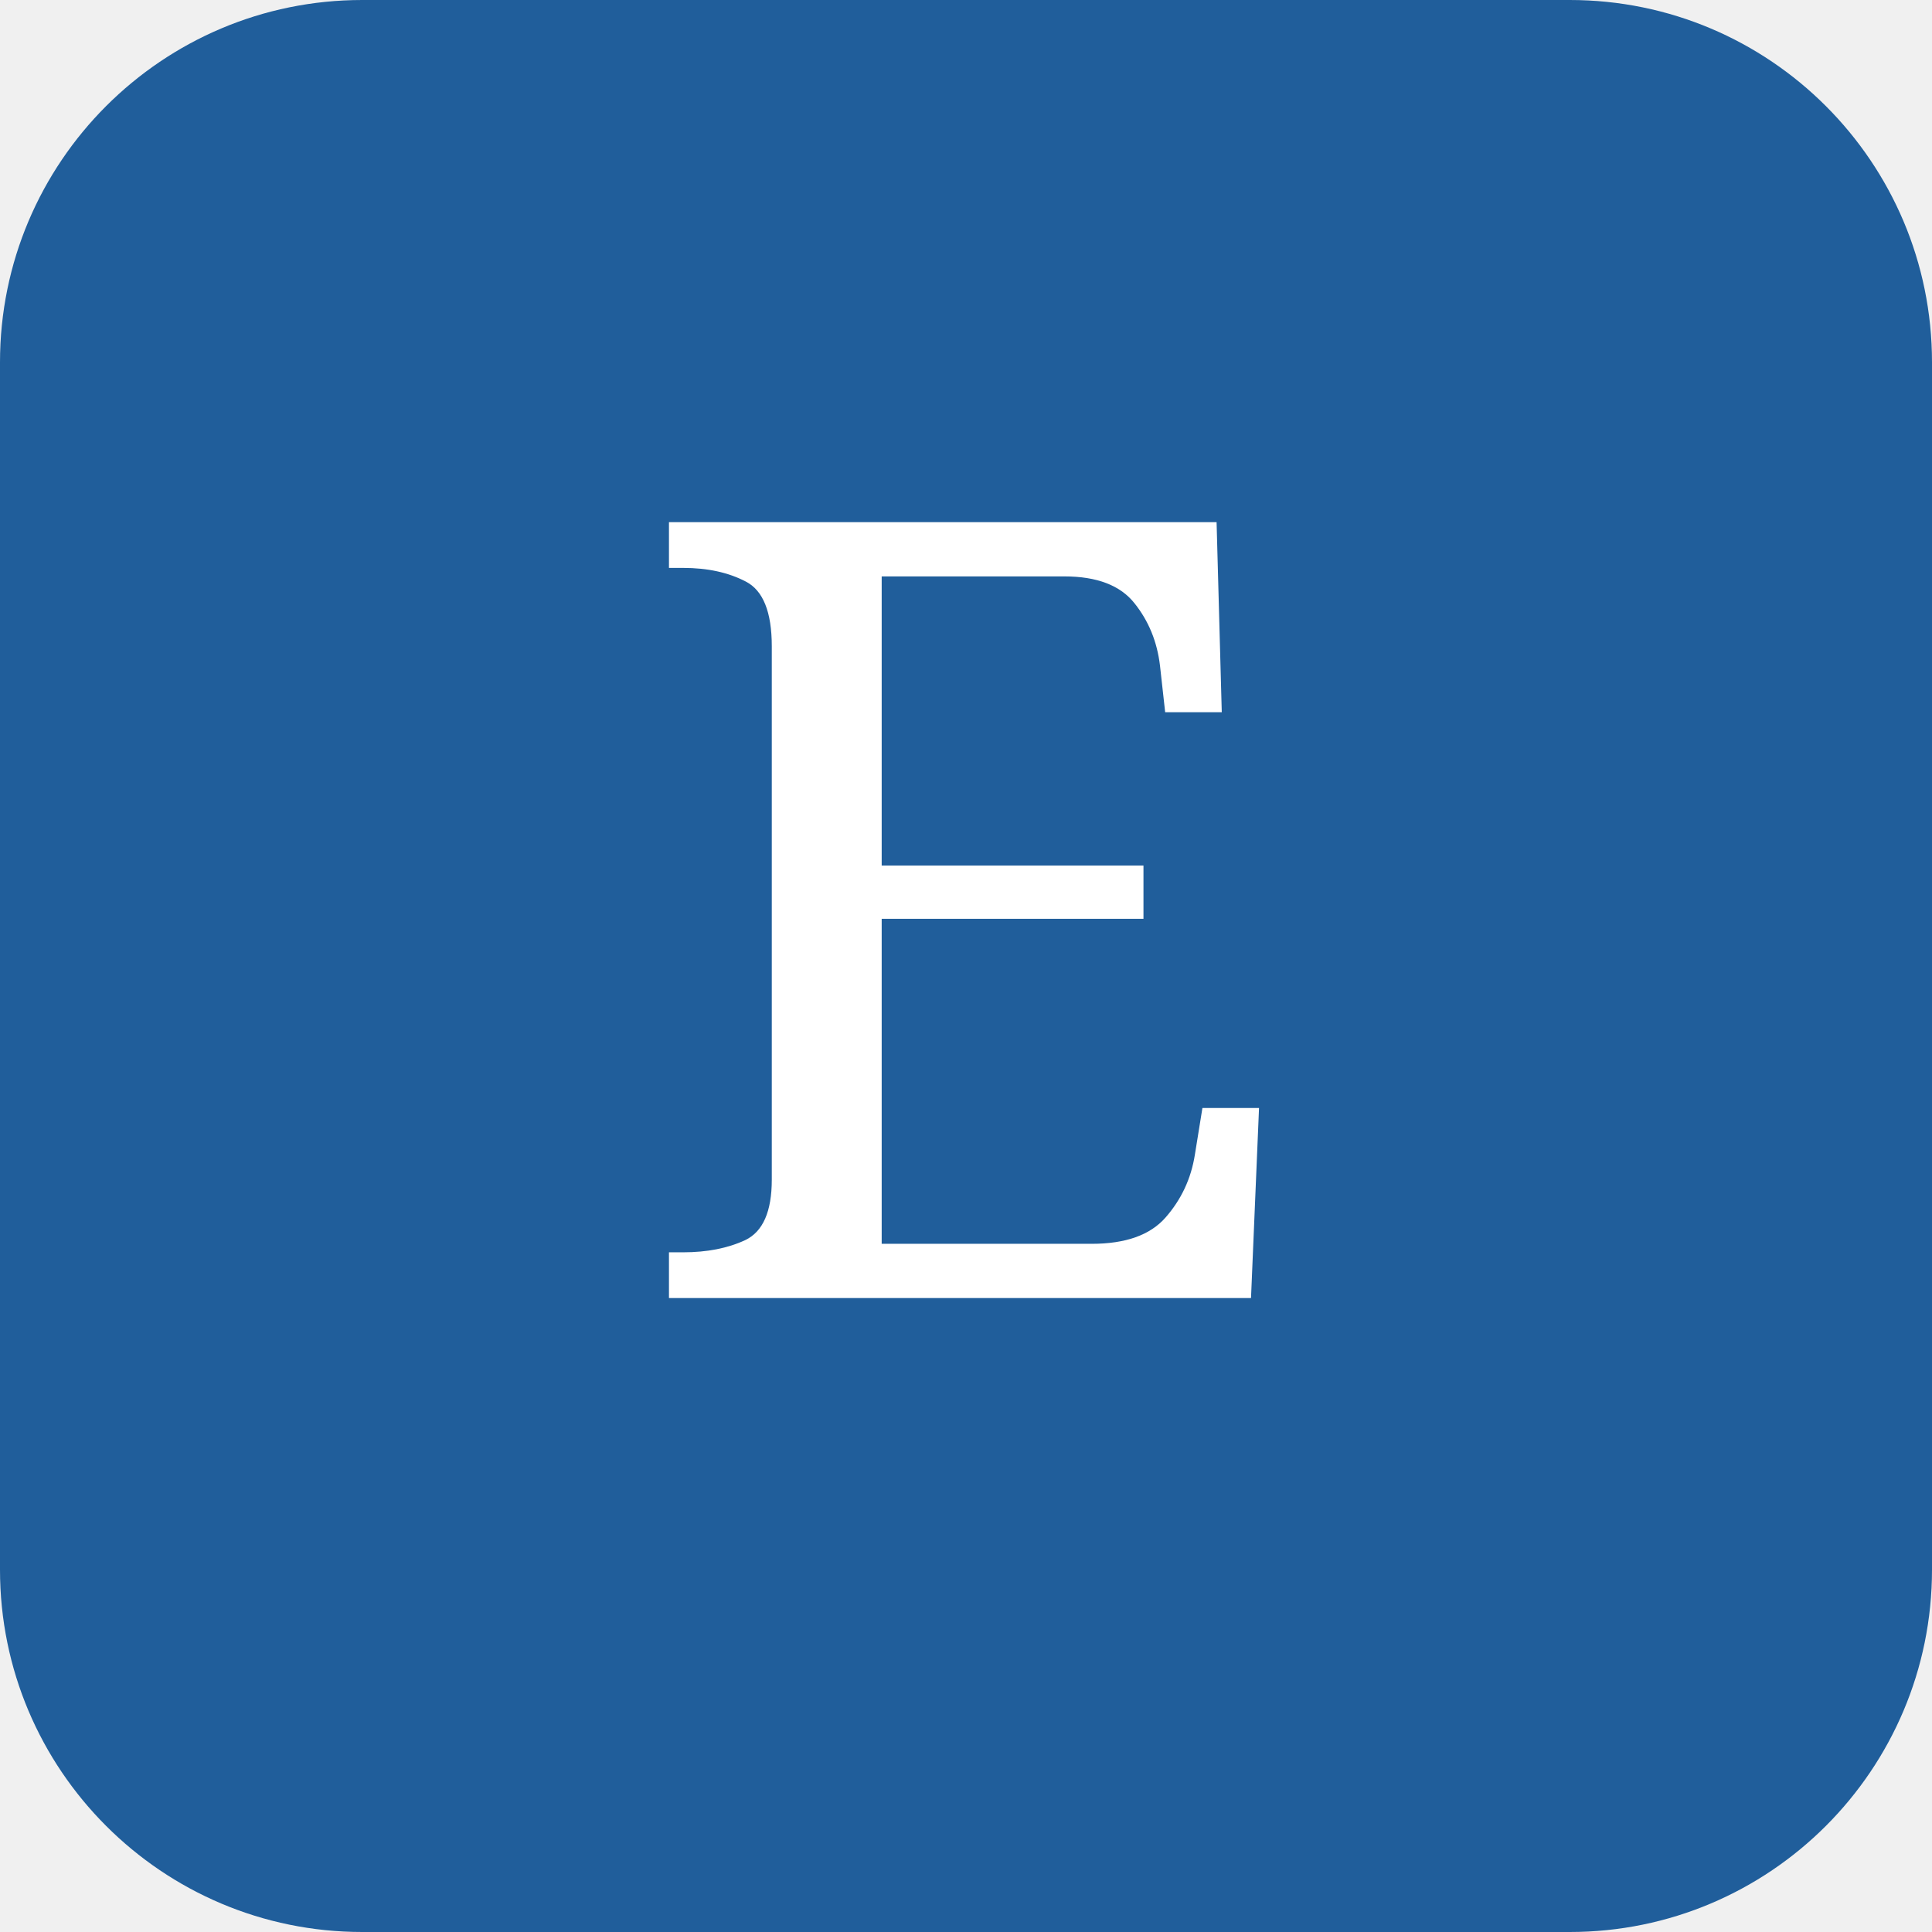
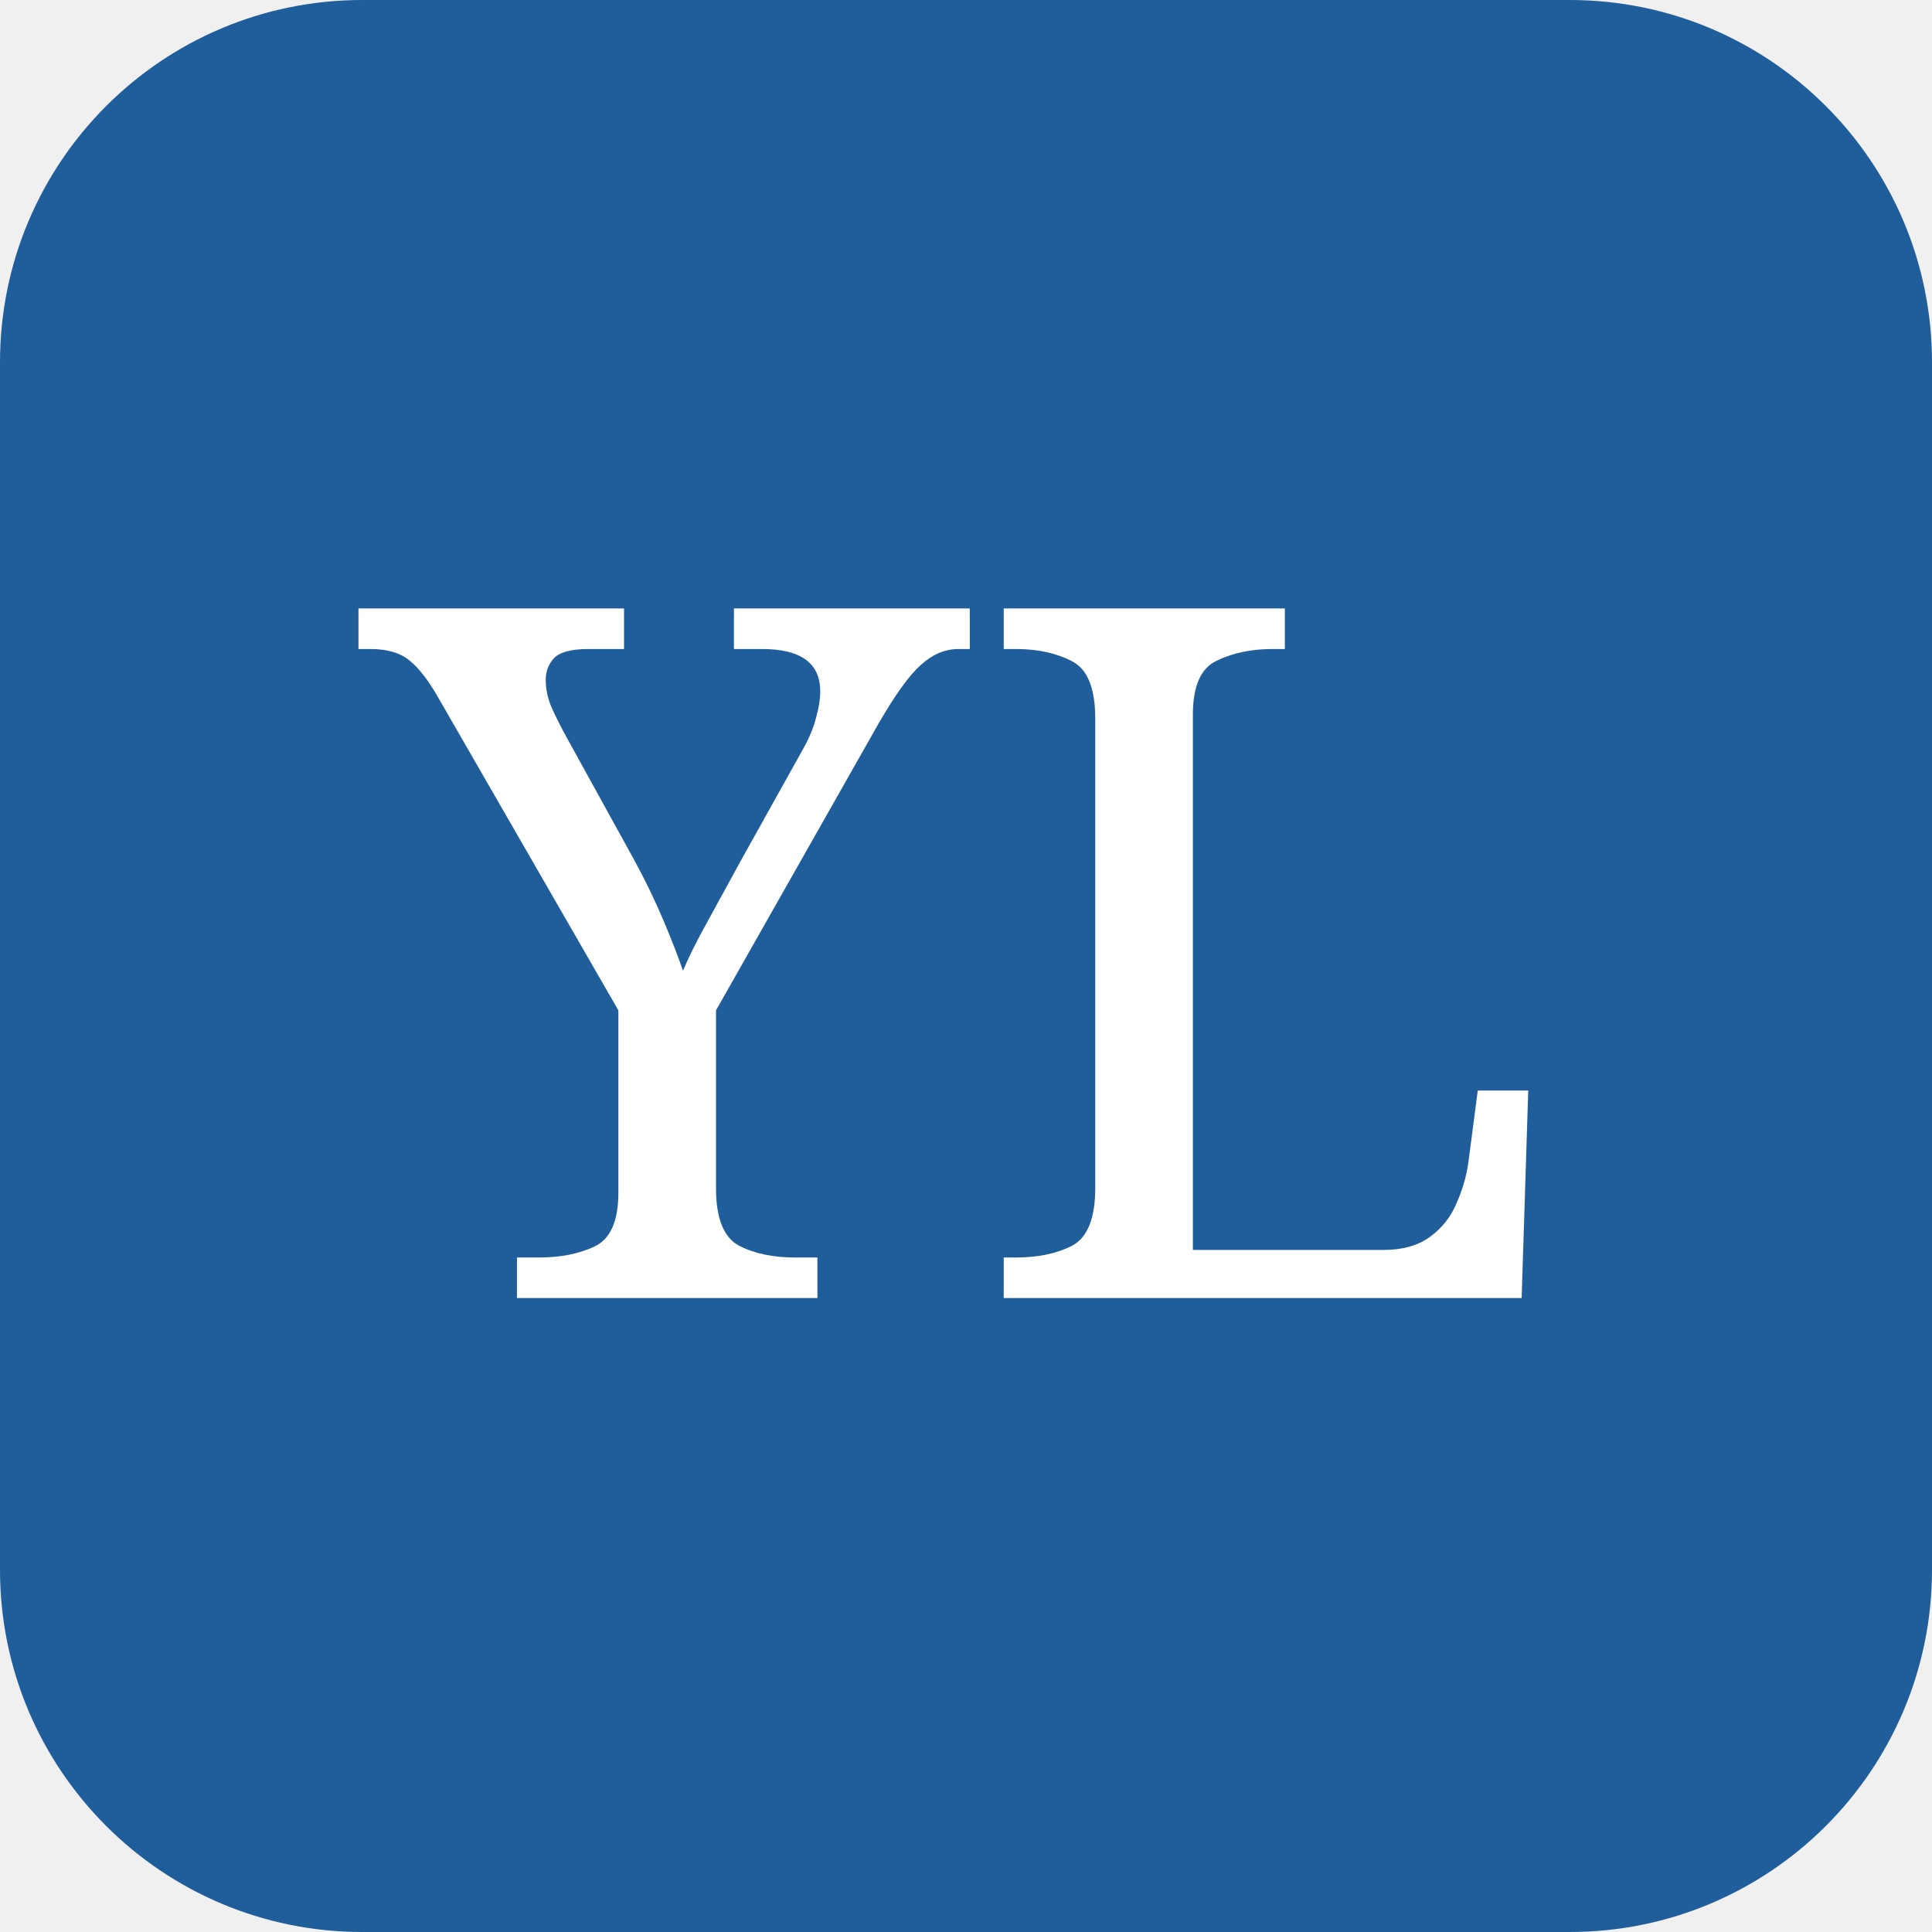
<svg xmlns="http://www.w3.org/2000/svg" width="64" height="64" viewBox="0 0 64 64">
  <rect width="64" height="64" rx="12" fill="#205e9b" />
-   <text x="32" y="43" text-anchor="middle" fill="white" font-family="Georgia,serif" font-size="36">E</text>
+   <text x="32" y="43" text-anchor="middle" fill="white" font-family="Georgia,serif" font-size="32">YL</text>
</svg>
